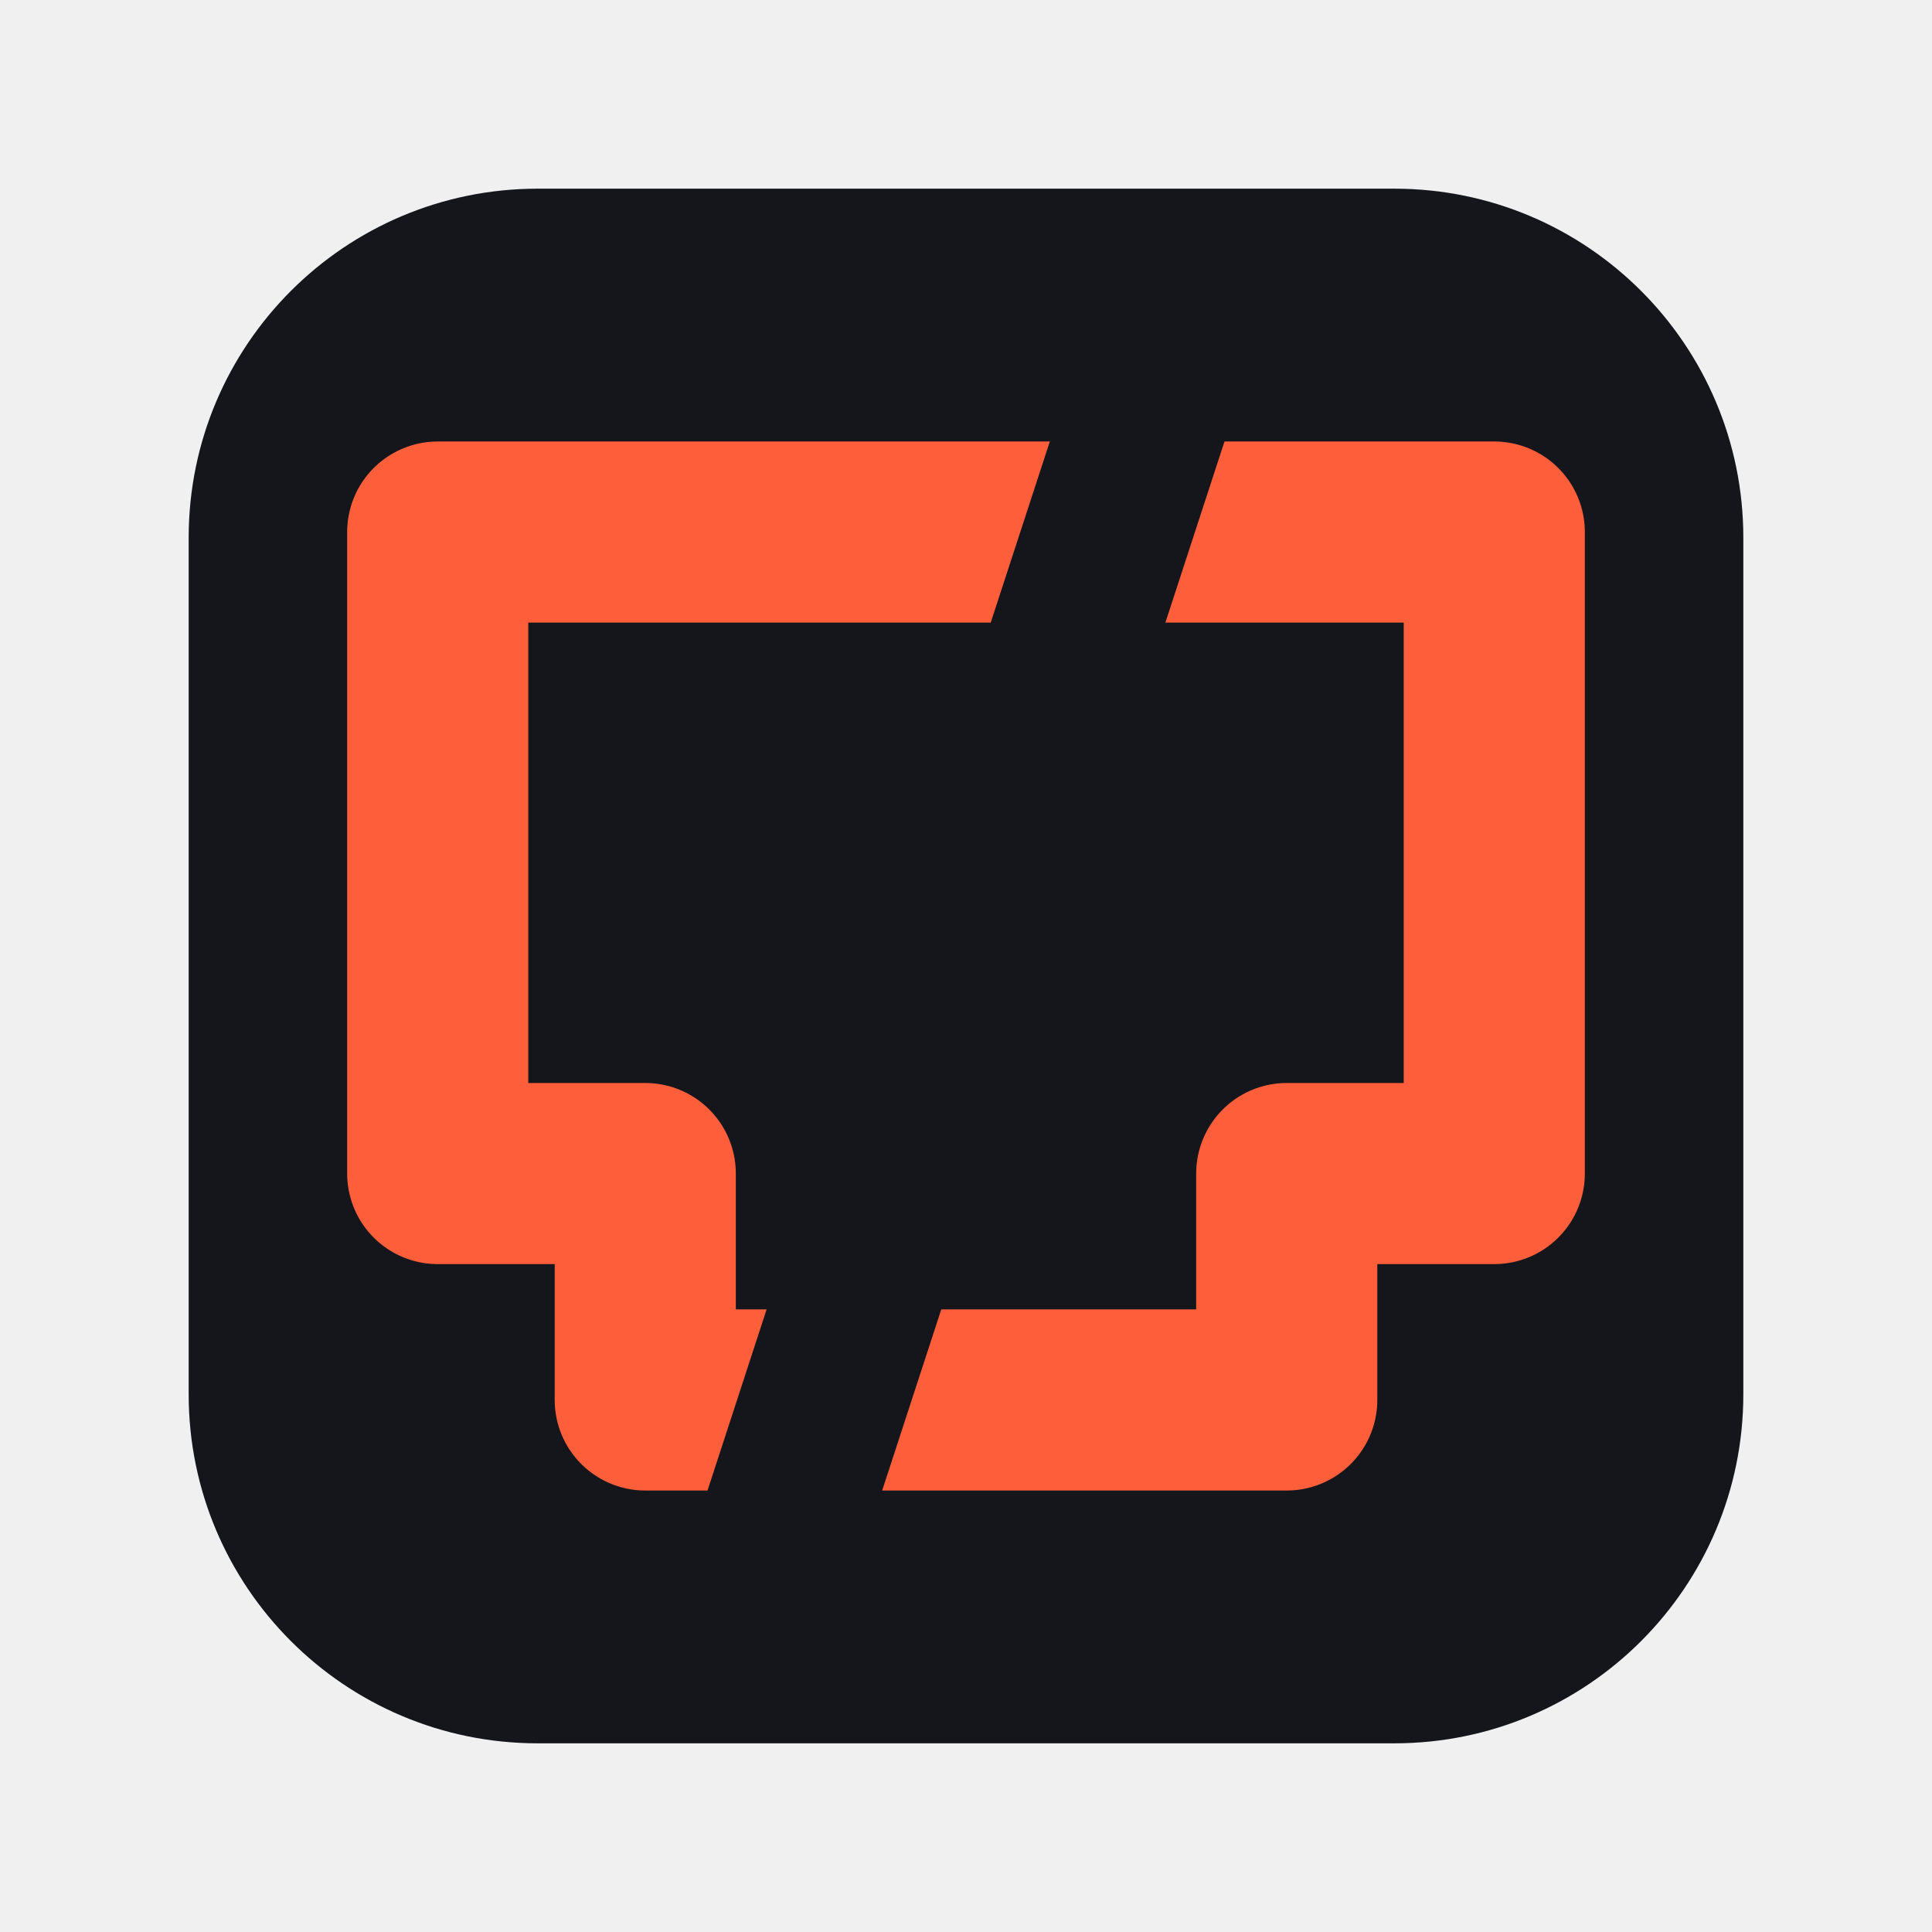
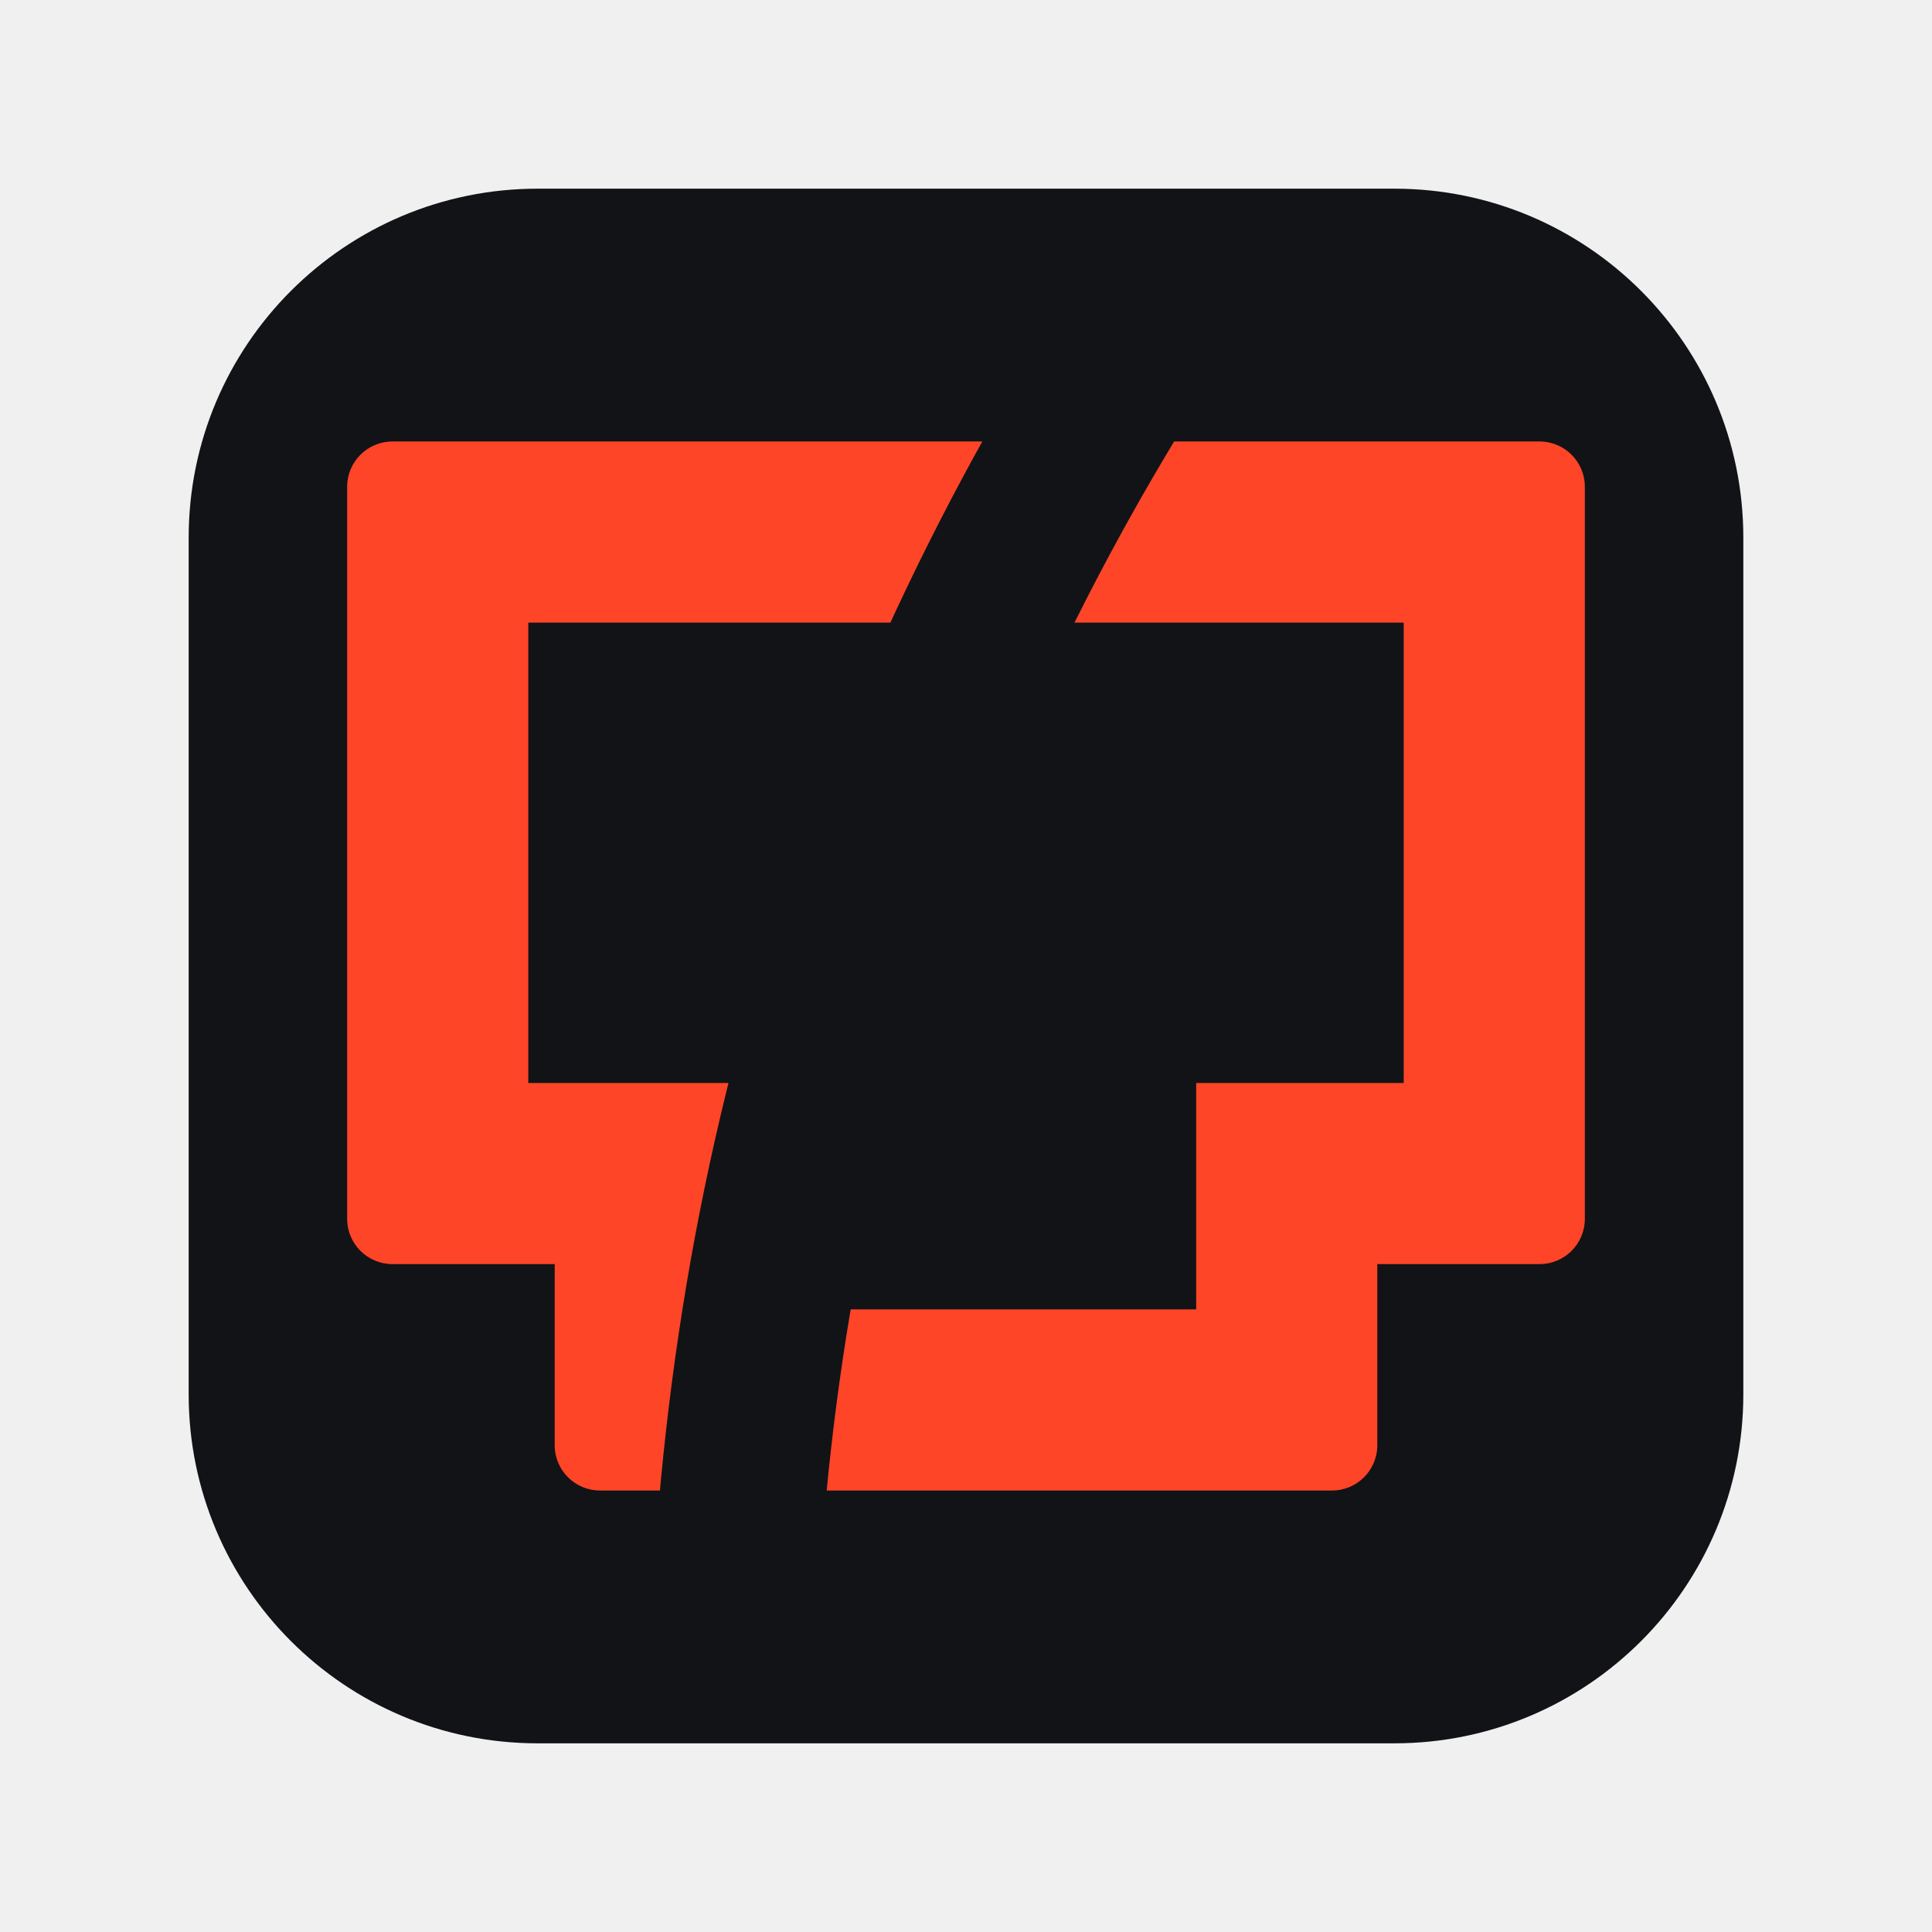
<svg xmlns="http://www.w3.org/2000/svg" viewBox="0 0 1024 1024" width="1024" height="1024">
  <defs>
    <mask id="cut" maskUnits="userSpaceOnUse" x="0" y="0" width="1024" height="1024">
      <rect width="1024" height="1024" fill="#fff" />
-       <line x1="388" y1="892" x2="636" y2="132" stroke="#000" stroke-width="88" />
+       <path d="M388 892 Q398 475 636 132" fill="none" stroke="#000" stroke-width="88" />
    </mask>
  </defs>
-   <rect x="100" y="100" width="824" height="824" rx="185" fill="#14161C" />
-   <path d="M232 282 H792 V622 H682 V742 H342 V622 H232 Z" fill="none" stroke="#FF5E3A" stroke-width="96" stroke-linejoin="round" mask="url(#cut)" />
+   <rect x="100" y="100" width="824" height="824" rx="185" fill="#121316" />
+   <path d="M184 258 A24 24 0 0 1 208 234 H816 A24 24 0 0 1 840 258 V646 A24 24 0 0 1 816 670 H730 V766 A24 24 0 0 1 706 790 H318 A24 24 0 0 1 294 766 V670 H208 A24 24 0 0 1 184 646 Z M280 330 V574 H390 V694 H634 V574 H744 V330 Z" fill="#FF4528" fill-rule="evenodd" mask="url(#cut)" />
</svg>
